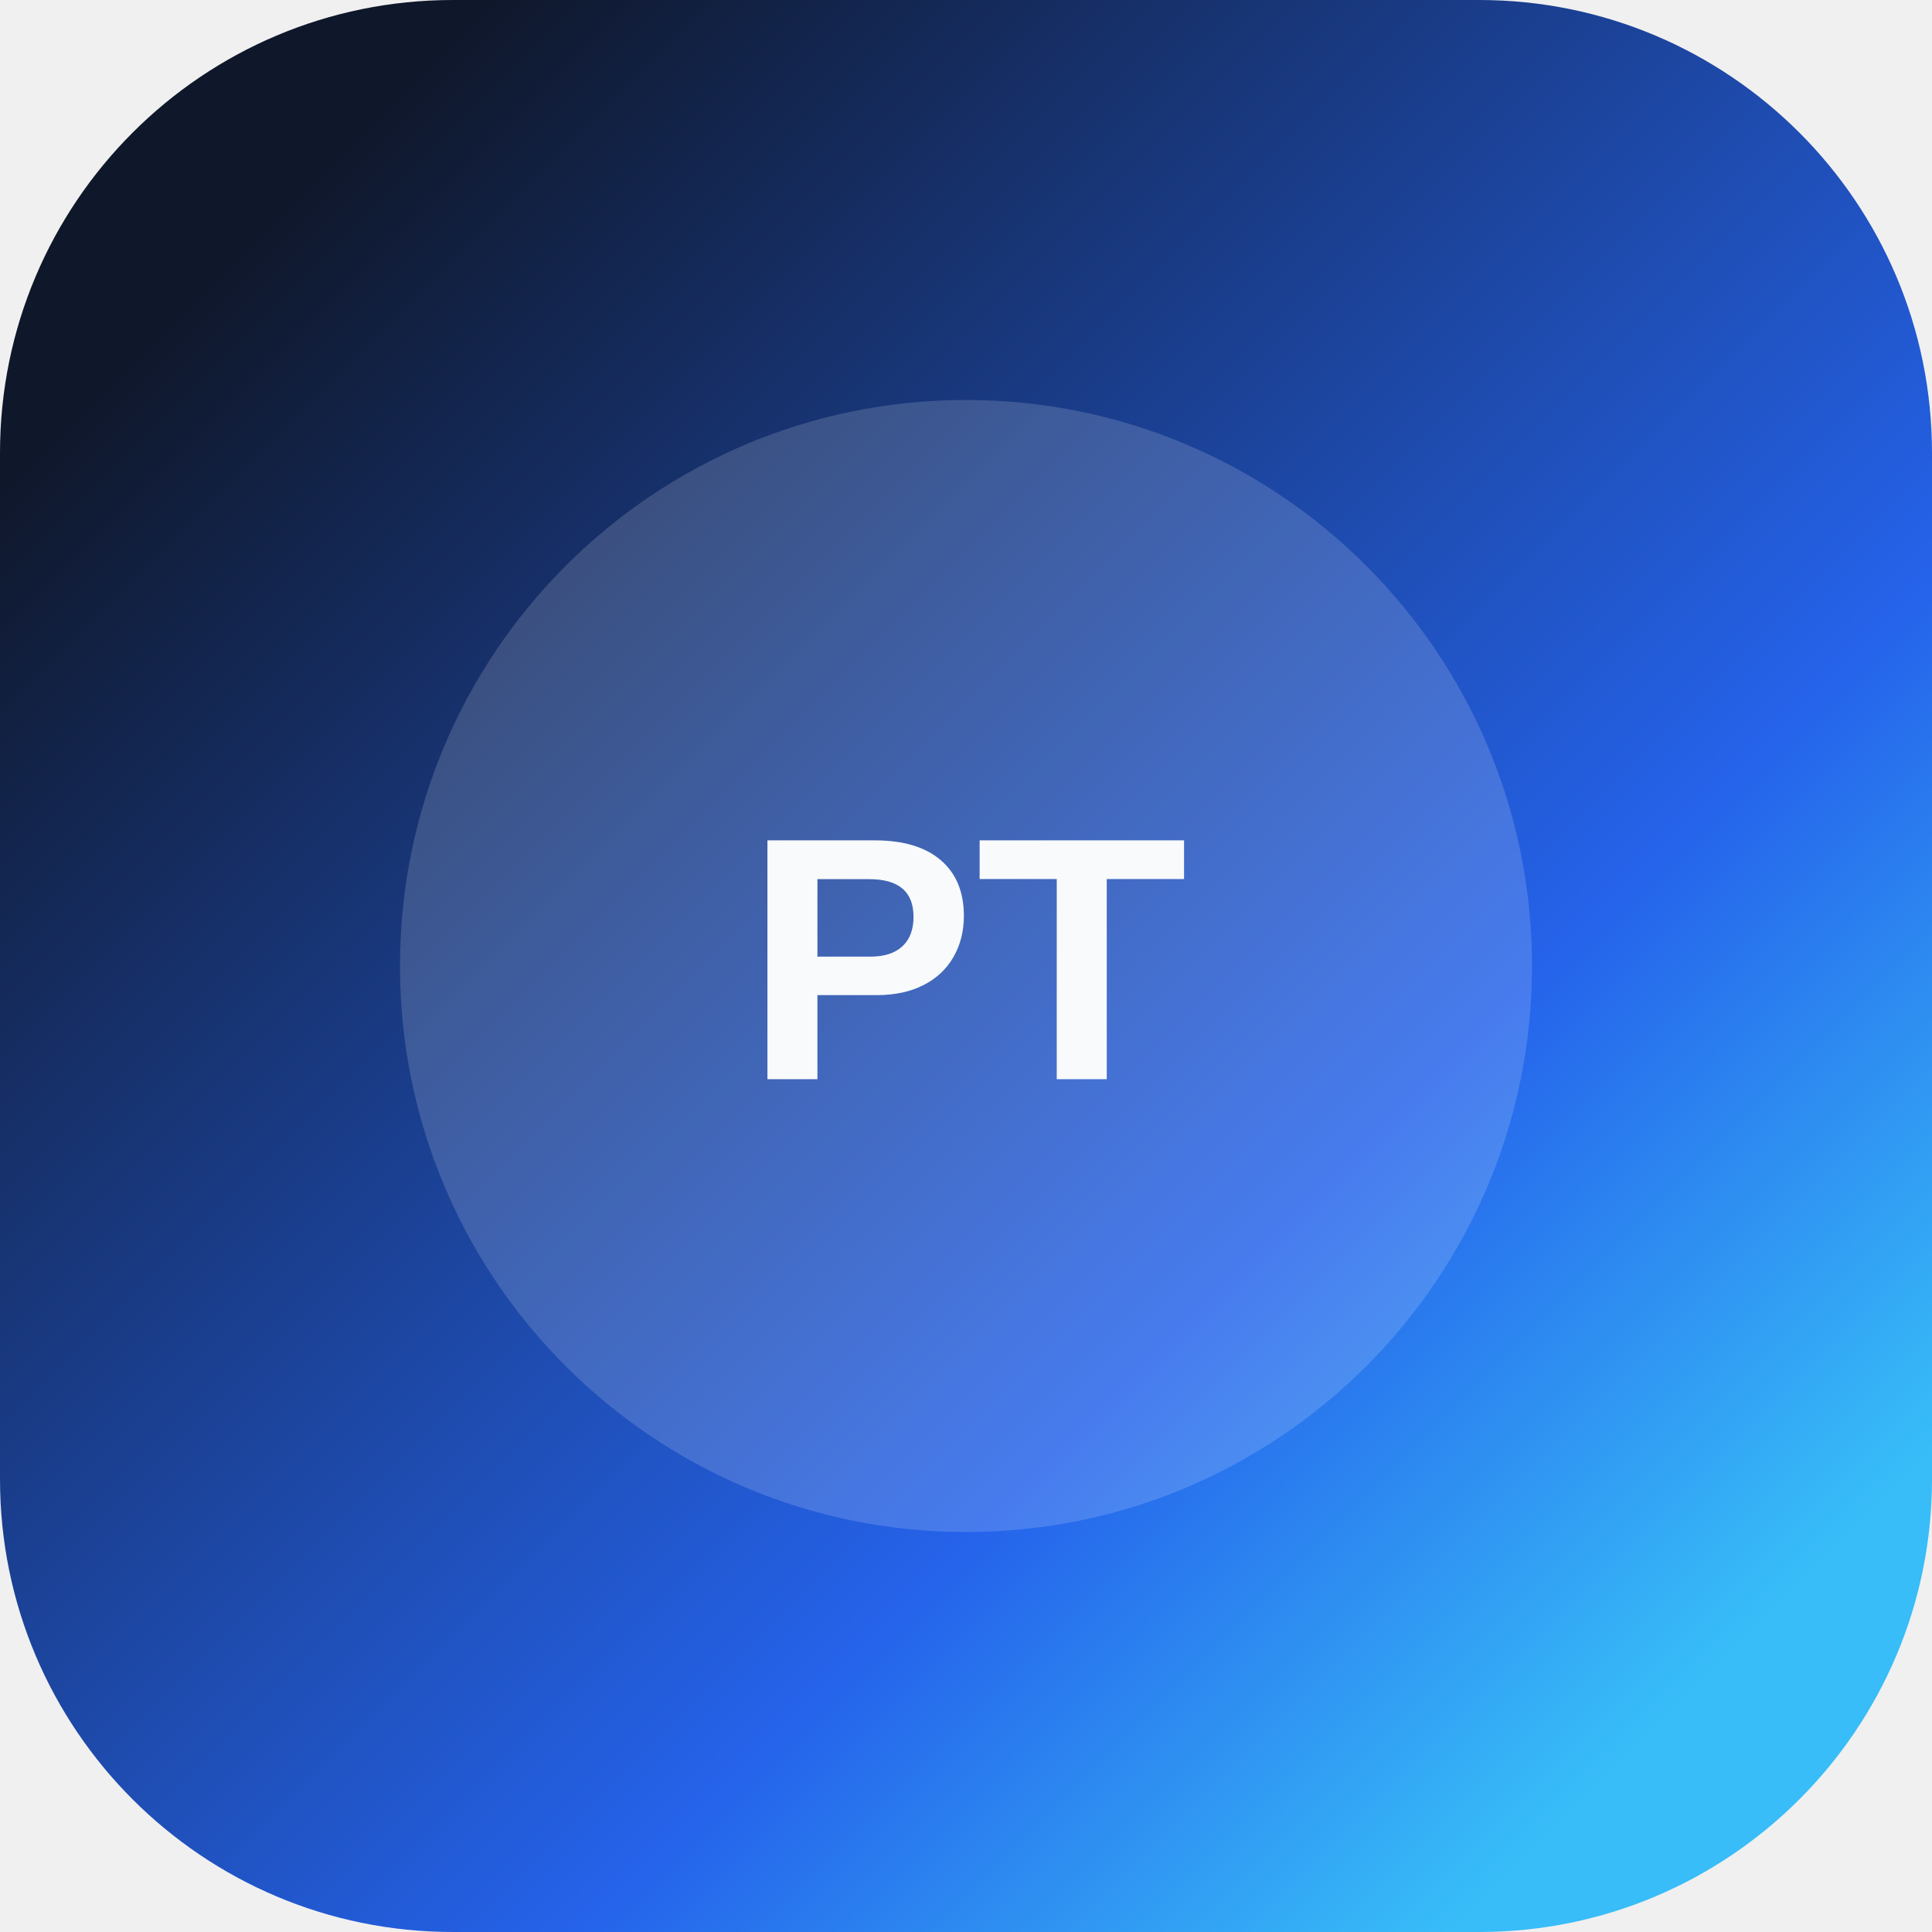
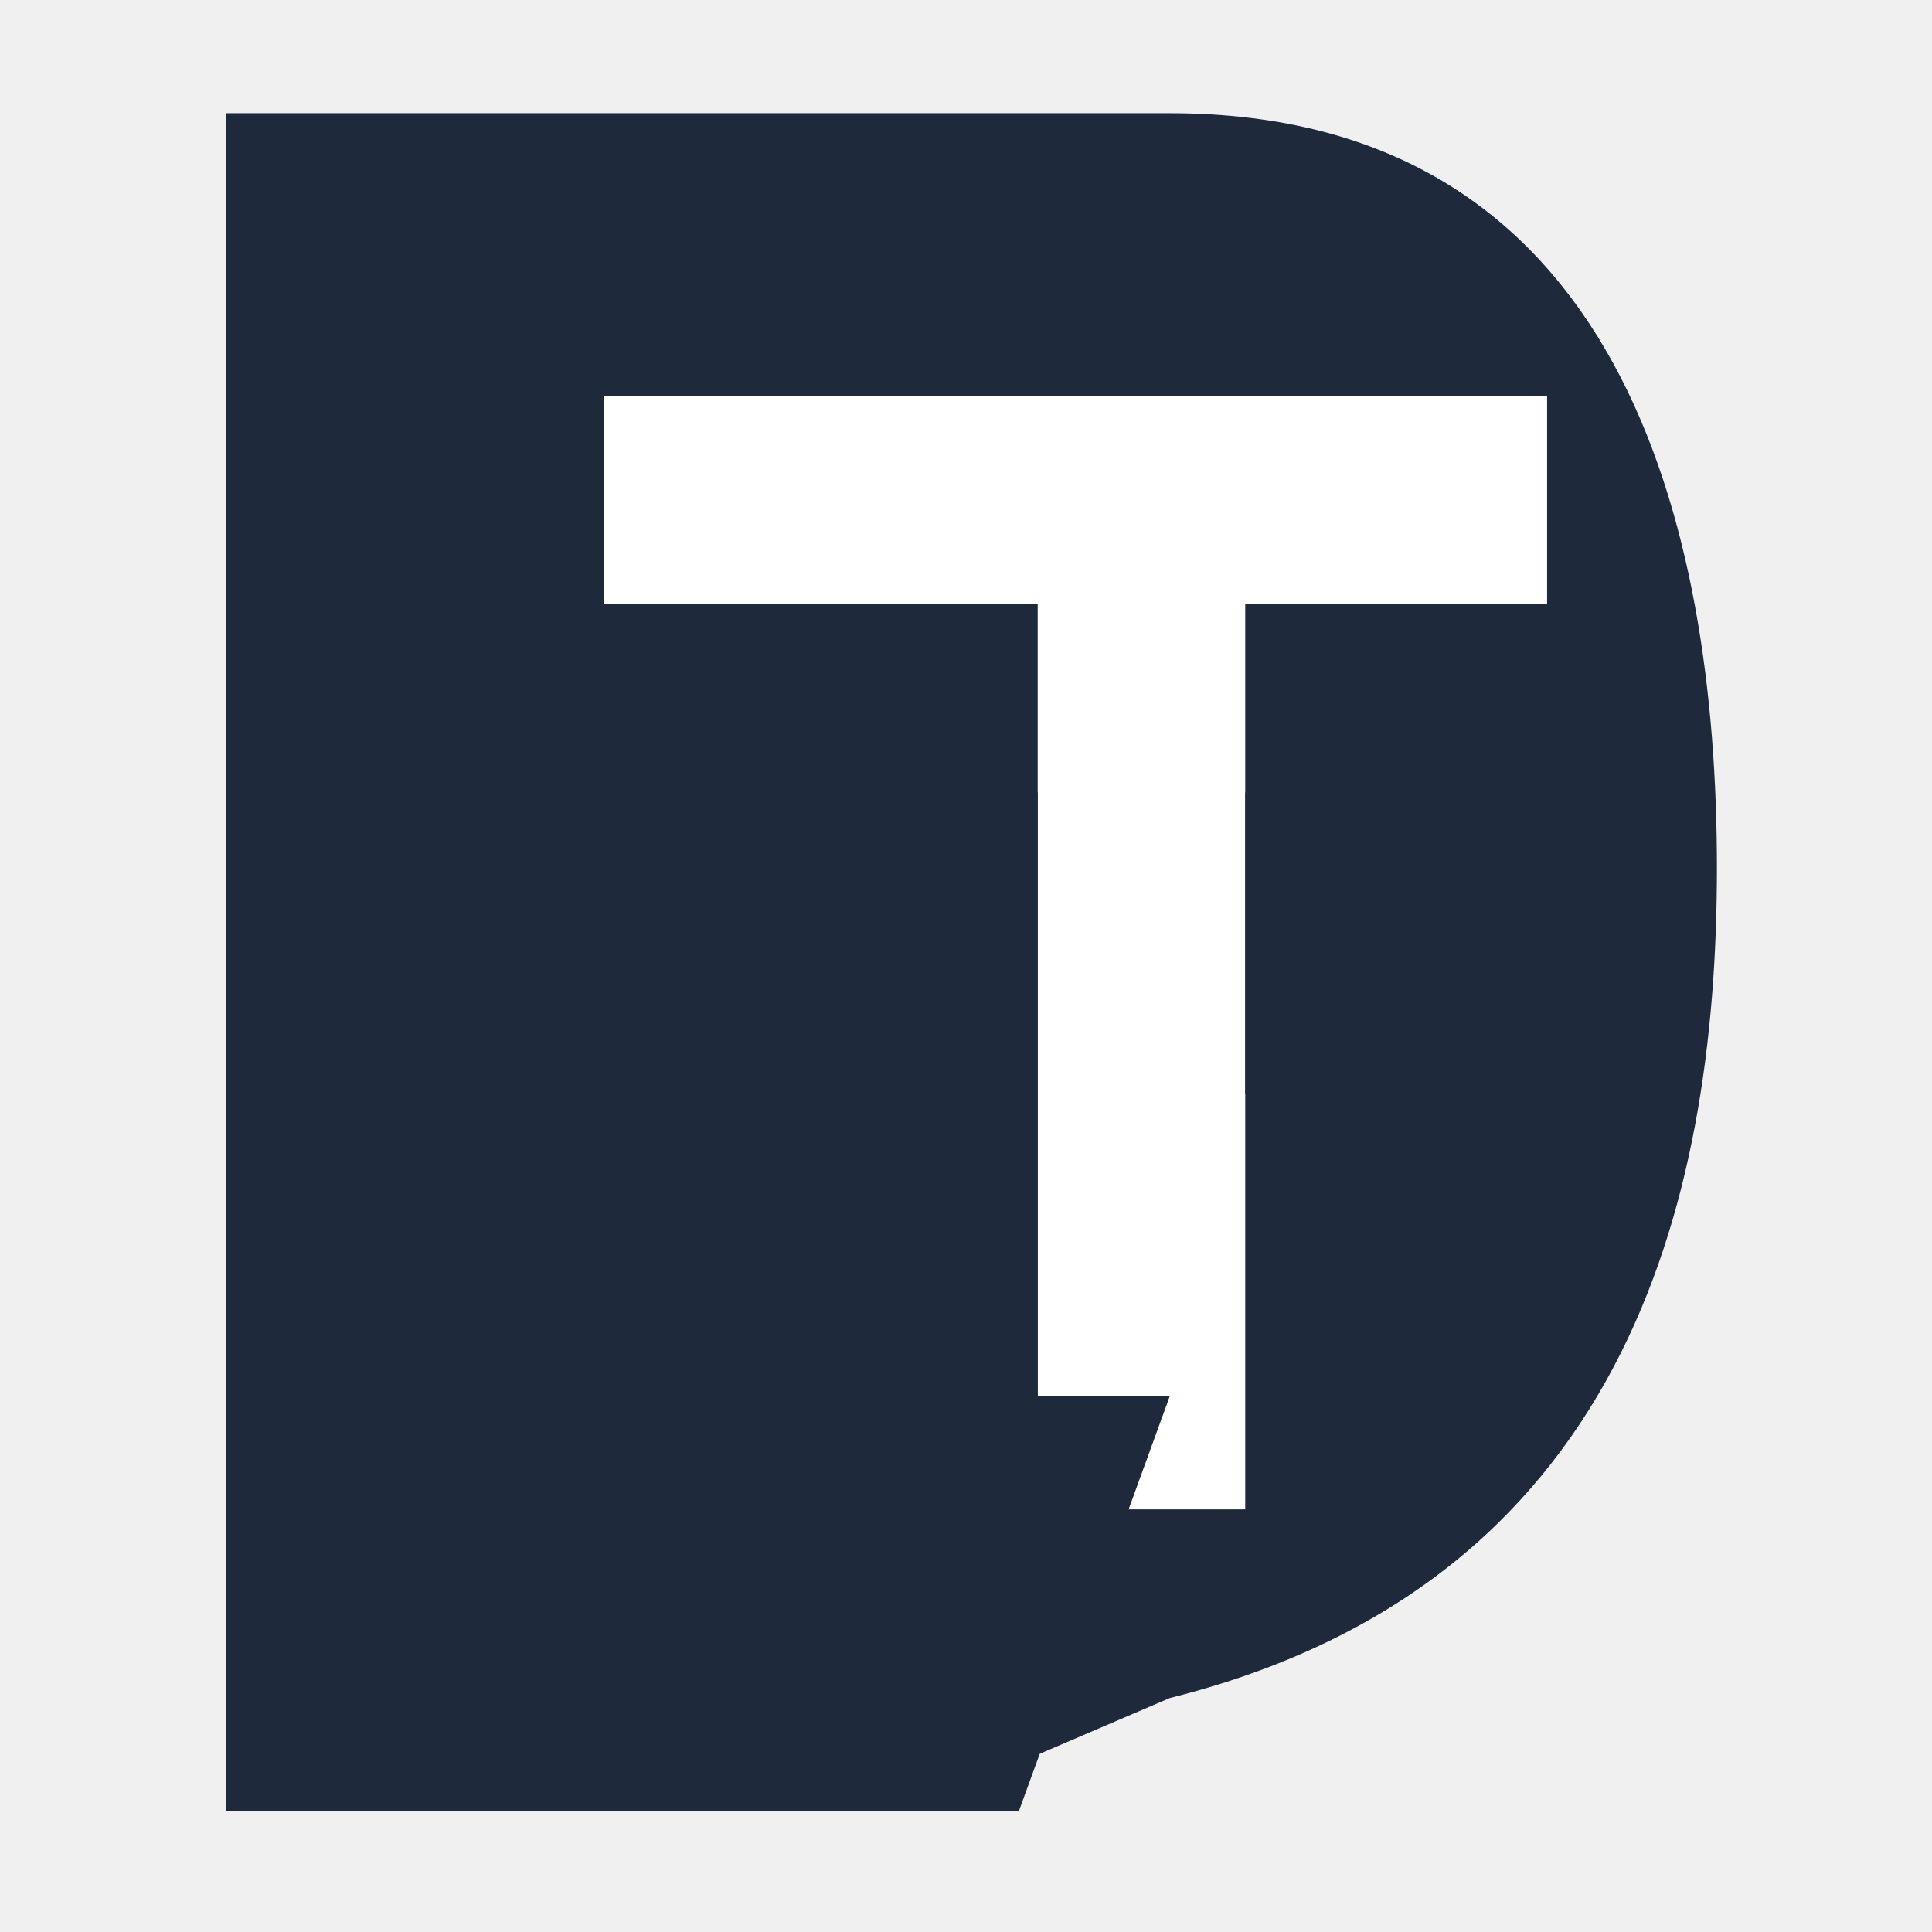
<svg xmlns="http://www.w3.org/2000/svg" width="512" height="512" viewBox="0 0 512 512" fill="none">
-   <defs>
-     <linearGradient id="g" x1="64" y1="64" x2="448" y2="448" gradientUnits="userSpaceOnUse">
-       <stop offset="0" stop-color="#0f172a" />
-       <stop offset="0.7" stop-color="#2563eb" />
-       <stop offset="1" stop-color="#38bdf8" />
-     </linearGradient>
-   </defs>
-   <rect width="512" height="512" rx="120" fill="url(#g)" />
-   <circle cx="256" cy="256" r="150" fill="rgba(255,255,255,0.16)" />
-   <text x="256" y="286" text-anchor="middle" font-family="Arial, sans-serif" font-size="92" font-weight="700" fill="#f8fafc">
-     PT
-   </text>
+   <path d="     M 60 30     L 310 30     C 430 30 455 140 455 230     C 455 320 430 420 310 450     L 240 480     L 60 480     Z   " fill="#1e293b" />
+   <path d="M 160 105 L 410 105 L 410 160 L 160 160 Z" fill="#ffffff" />
+   <path d="M 275 160 L 330 160 L 330 400 L 275 400 Z" fill="#ffffff" />
+   <path d="M 225 210 L 275 210 L 275 400 L 225 400 Z" fill="#1e293b" />
+   <path d="M 330 210 L 385 210 L 385 290 L 330 290 Z" fill="#1e293b" />
+   <path d="M 225 370 L 310 370 L 270 480 L 225 480 Z" fill="#1e293b" />
</svg>
